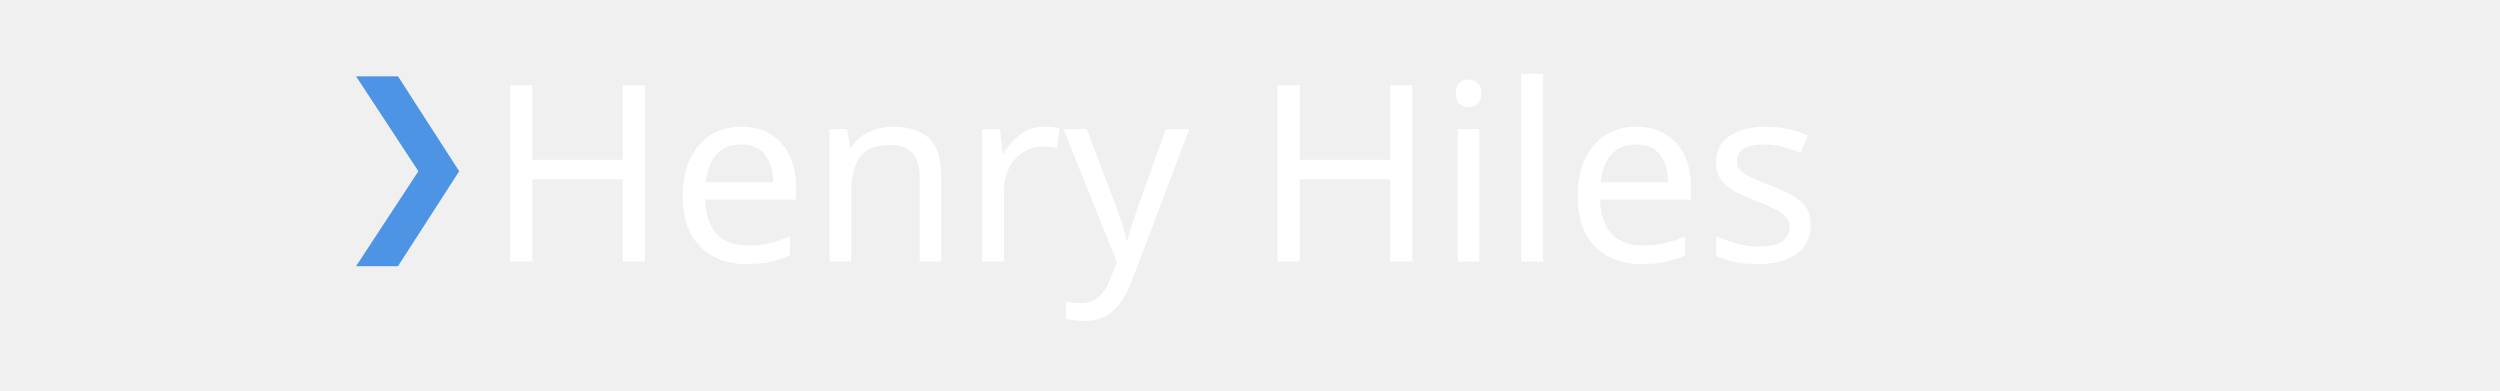
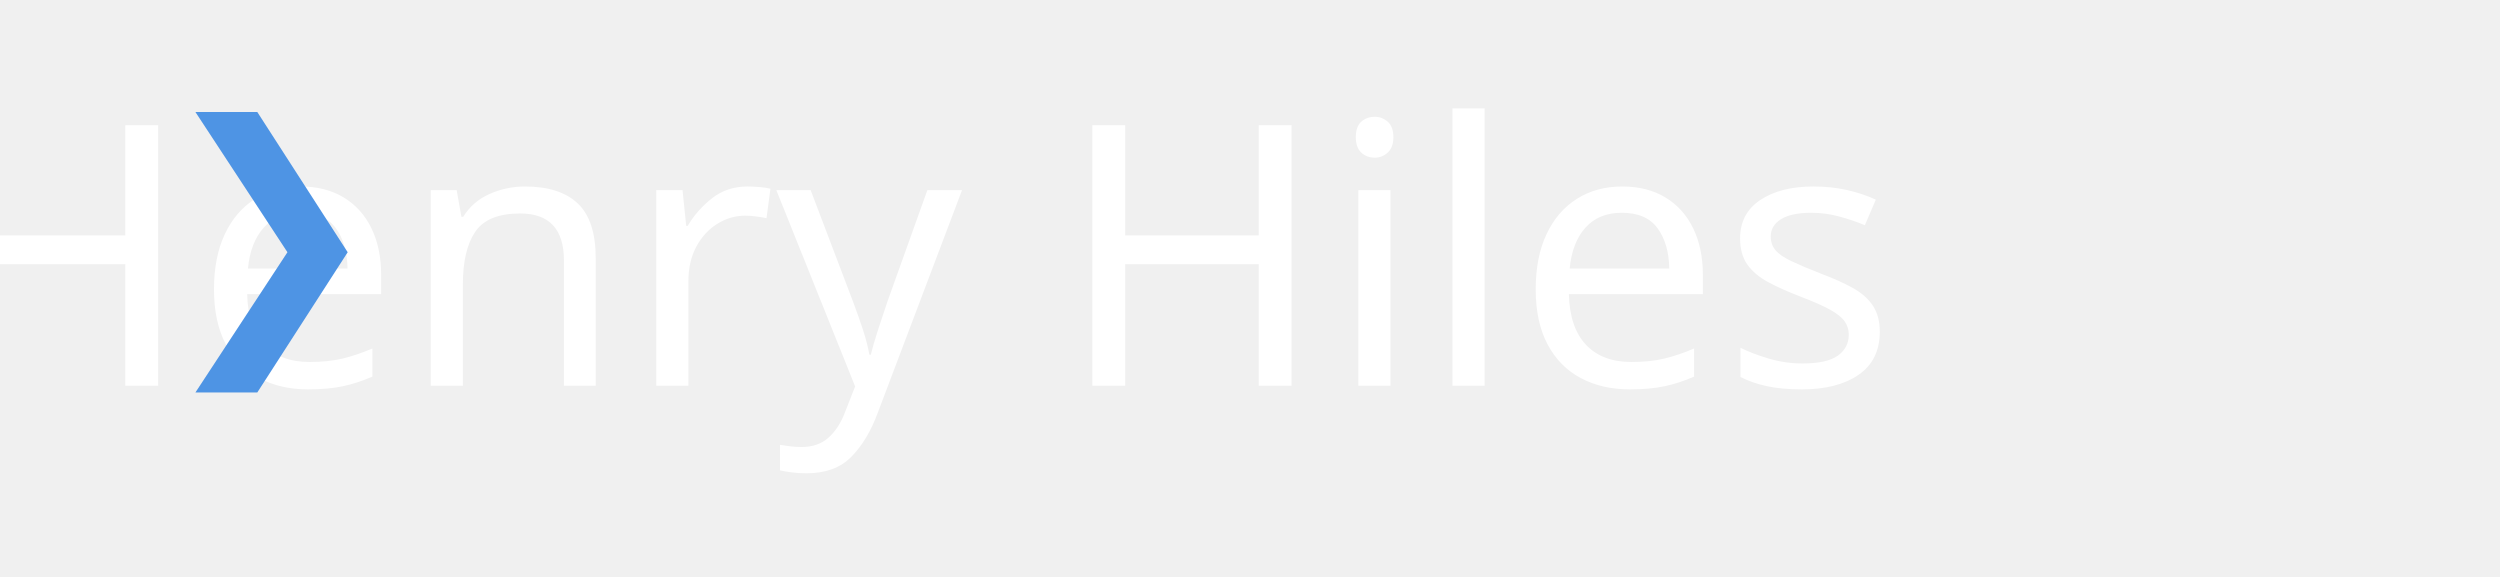
- <svg xmlns="http://www.w3.org/2000/svg" width="1920" height="300" viewBox="0 0 508 79.375" version="1.1" id="svg5" xml:space="preserve">
+ <svg xmlns="http://www.w3.org/2000/svg" width="1300" height="300" viewBox="0 0 343.958 79.375" version="1.1" id="svg5" xml:space="preserve">
  <defs id="defs2" />
  <g id="layer1">
-     <text xml:space="preserve" style="font-style:normal;font-variant:normal;font-weight:normal;font-stretch:normal;font-size:96.362px;line-height:1;font-family:'RobotoMono Nerd Font';-inkscape-font-specification:'RobotoMono Nerd Font, Normal';font-variant-ligatures:normal;font-variant-caps:normal;font-variant-numeric:normal;font-variant-east-asian:normal;text-align:center;text-anchor:middle;white-space:pre;inline-size:1848.28;display:inline;fill:#ffffff;stroke-width:0" x="379.511" y="77.971" id="text186" transform="matrix(0.5210105,0,0,0.5210105,75.91281,12.53462)">
-       <tspan x="379.511" y="77.971" id="tspan853">Henry Hiles
+     <g aria-label="❯" id="text404" style="font-size:53.951px;line-height:0;font-family:PowerlineSymbols;-inkscape-font-specification:'PowerlineSymbols, Normal';text-align:center;text-anchor:middle;fill:#4e94e4;fill-opacity:1;stroke-width:0" transform="matrix(0.7151371,0,0,0.7151371,29.93078,11.21462)">
+       <g id="g178" transform="translate(4.256949)">
+         <text xml:space="preserve" style="font-style:normal;font-variant:normal;font-weight:normal;font-stretch:normal;font-size:96.362px;line-height:1;font-family:'RobotoMono Nerd Font';-inkscape-font-specification:'RobotoMono Nerd Font, Normal';font-variant-ligatures:normal;font-variant-caps:normal;font-variant-numeric:normal;font-variant-east-asian:normal;text-align:center;text-anchor:middle;white-space:pre;inline-size:1848.28;display:inline;fill:#ffffff;stroke-width:0" x="379.511" y="77.971" id="text186" transform="matrix(0.7285462,0,0,0.7285462,-56.28315,1.718694)">
+           <tspan x="379.511" y="77.971" id="tspan189">Henry Hiles
</tspan>
-     </text>
-     <g aria-label="❯" id="text404" style="font-size:53.951px;line-height:0;font-family:PowerlineSymbols;-inkscape-font-specification:'PowerlineSymbols, Normal';text-align:center;text-anchor:middle;fill:#4e94e4;stroke-width:0;fill-opacity:1" transform="matrix(0.7151371,0,0,0.7151371,72.35518,11.30552)">
-       <path d="M -1.353398e-5,59.822 17.703,32.847 -1.353398e-5,5.871 H 11.907 l 17.387,26.976 -17.387,26.976 z" id="path1347" style="fill:#4e94e4;fill-opacity:1" />
+         </text>
+         <path d="M -8.514,59.822 9.189,32.847 -8.514,5.871 H 3.393 L 20.78,32.847 3.393,59.822 Z" id="path1347" style="fill:#4e94e4;fill-opacity:1" />
+       </g>
    </g>
  </g>
</svg>
